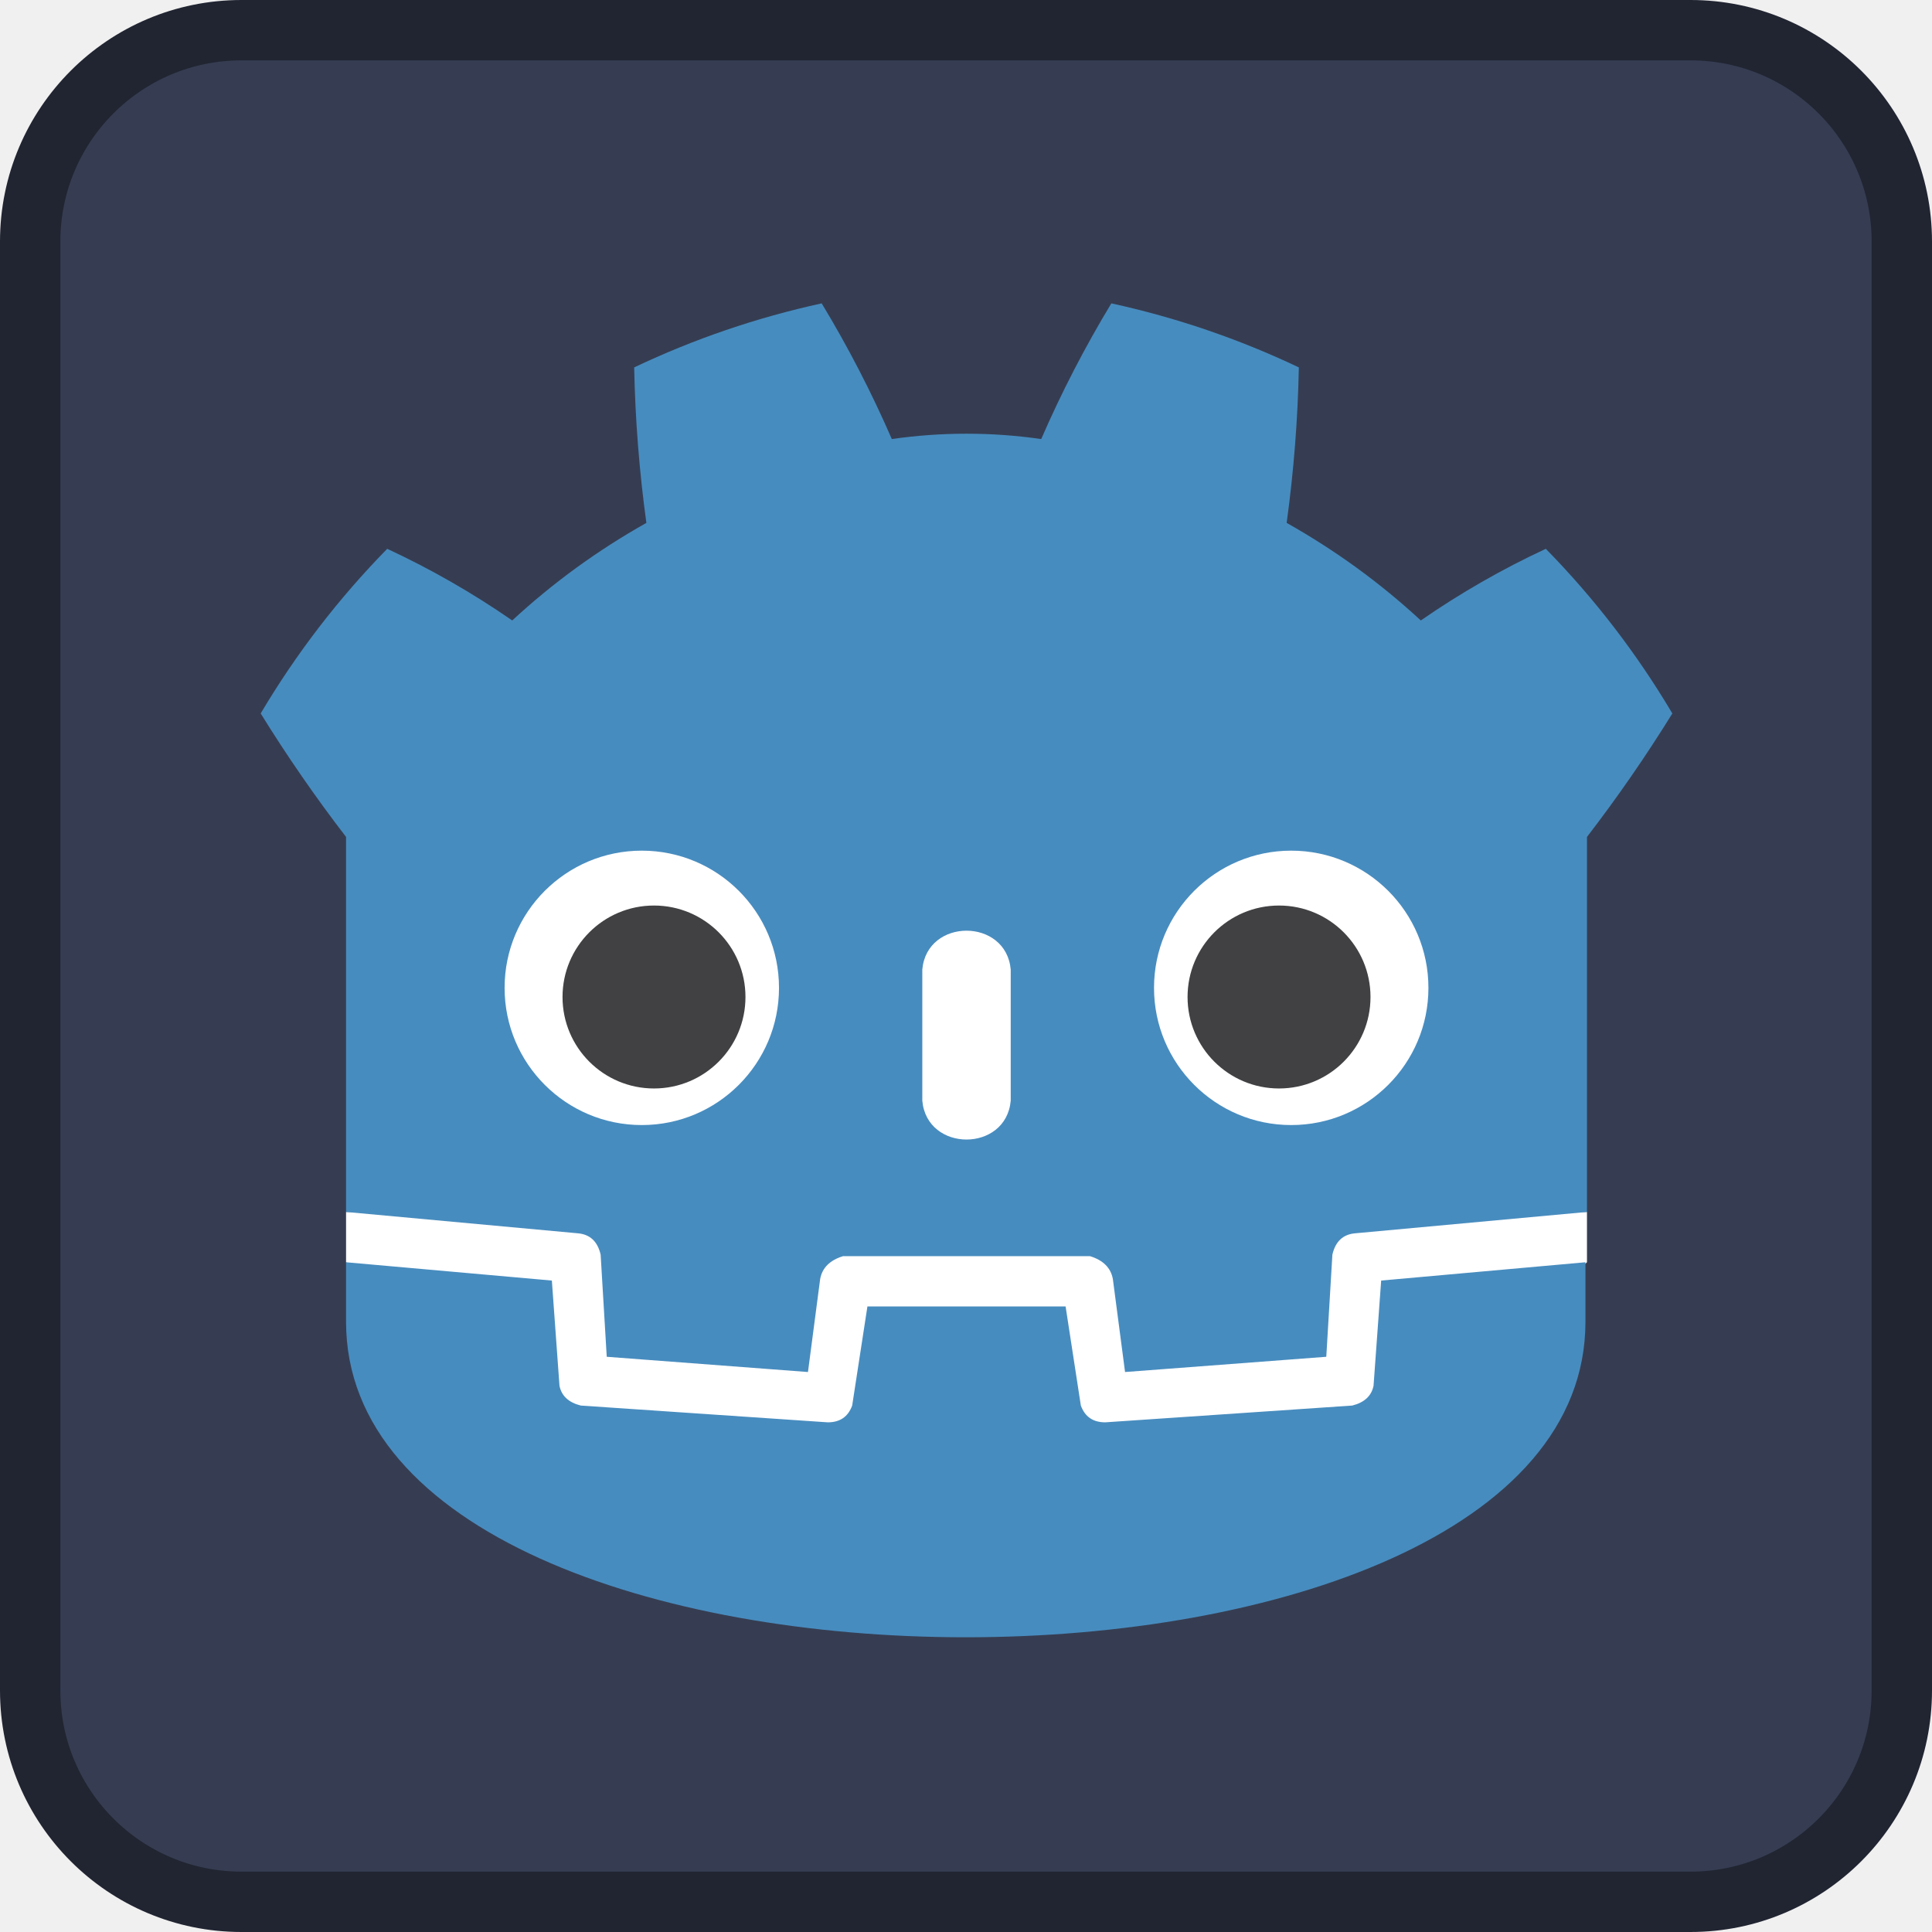
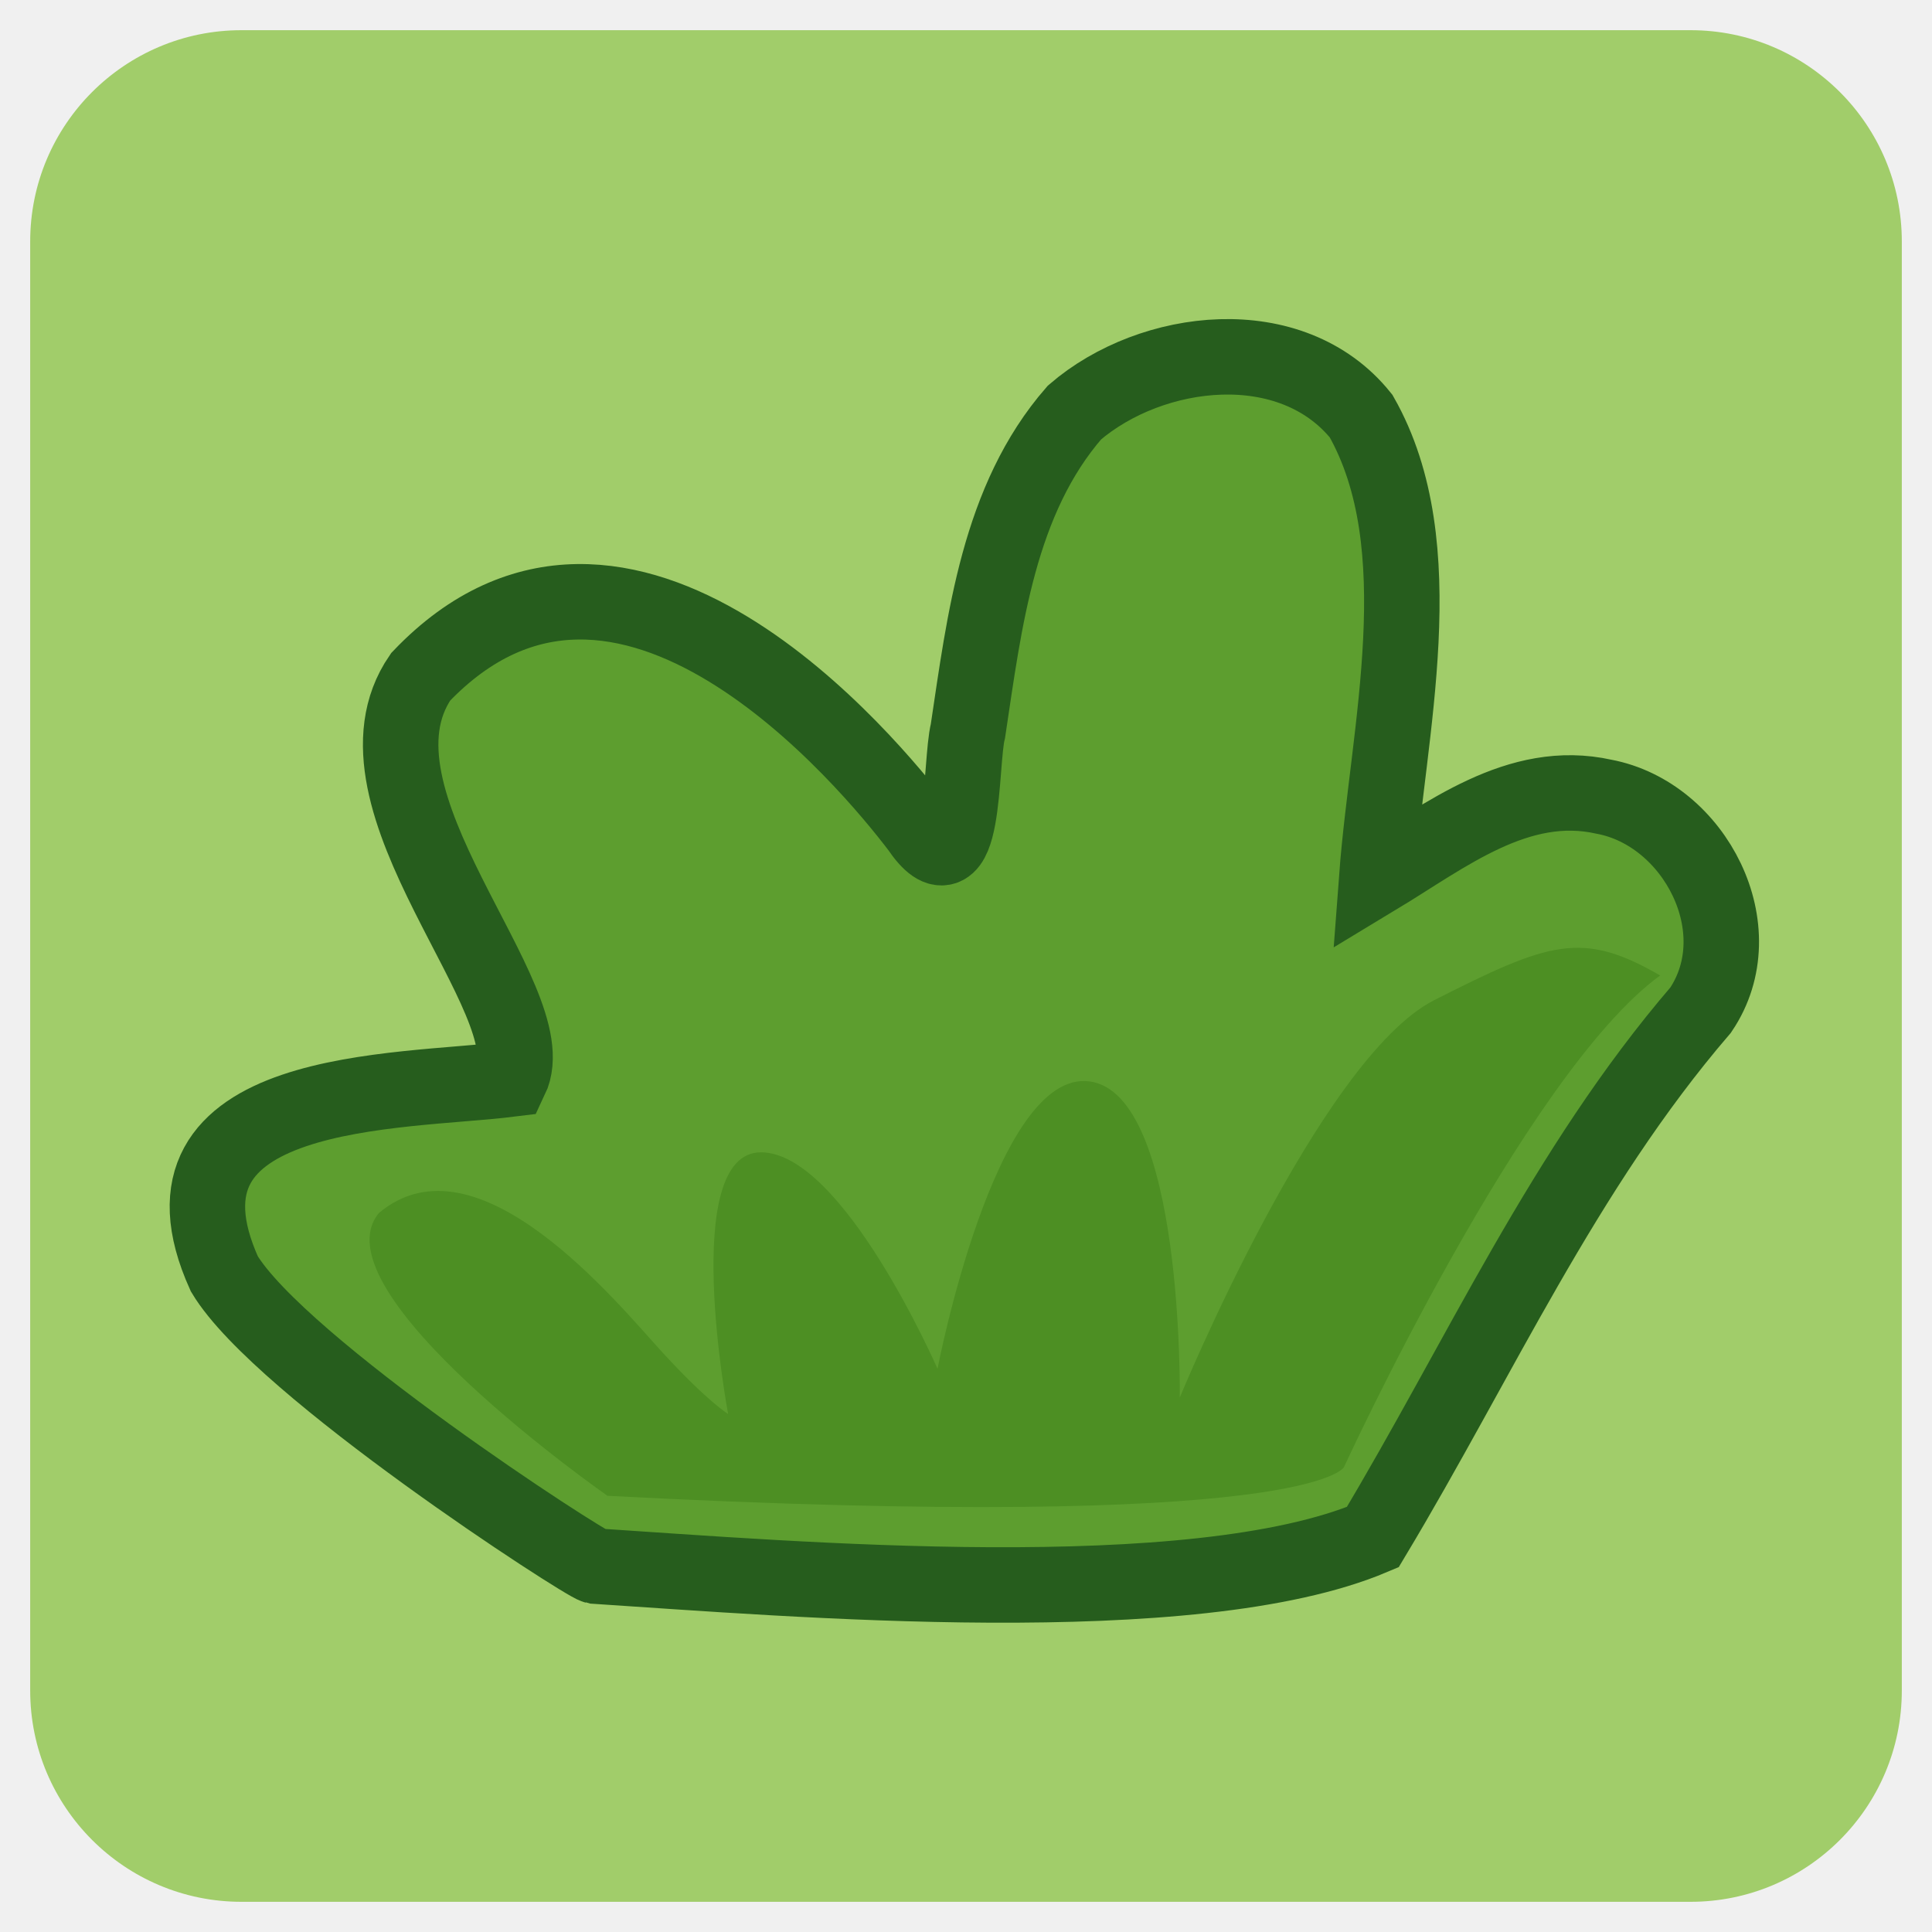
- <svg xmlns="http://www.w3.org/2000/svg" height="128" width="128">
-   <rect x="2" y="2" width="124" height="124" rx="14" fill="#363d52" stroke="#212532" stroke-width="4" />
-   <g transform="scale(.101) translate(122 122)">
-     <g fill="#fff">
-       <path d="M105 673v33q407 354 814 0v-33z" />
-       <path fill="#478cbf" d="m105 673 152 14q12 1 15 14l4 67 132 10 8-61q2-11 15-15h162q13 4 15 15l8 61 132-10 4-67q3-13 15-14l152-14V427q30-39 56-81-35-59-83-108-43 20-82 47-40-37-88-64 7-51 8-102-59-28-123-42-26 43-46 89-49-7-98 0-20-46-46-89-64 14-123 42 1 51 8 102-48 27-88 64-39-27-82-47-48 49-83 108 26 42 56 81zm0 33v39c0 276 813 276 813 0v-39l-134 12-5 69q-2 10-14 13l-162 11q-12 0-16-11l-10-65H447l-10 65q-4 11-16 11l-162-11q-12-3-14-13l-5-69z" />
-       <path d="M483 600c3 34 55 34 58 0v-86c-3-34-55-34-58 0z" />
-       <circle cx="725" cy="526" r="90" />
-       <circle cx="299" cy="526" r="90" />
-     </g>
-     <g fill="#414042">
-       <circle cx="307" cy="532" r="60" />
-       <circle cx="717" cy="532" r="60" />
-     </g>
-   </g>
+ <svg xmlns="http://www.w3.org/2000/svg" height="128" width="128" version="1.1" id="svg7" xml:space="preserve">
+   <defs id="defs7" />
+   <rect x="2" y="2" width="124" height="124" rx="14" fill="#363d52" stroke="#212532" stroke-width="4" id="rect1" style="stroke:none;fill:#a1cd6a;fill-opacity:1" />
+   <path style="fill:#5d9e2f;fill-opacity:1;stroke:#265d1d;stroke-width:5;stroke-opacity:1;stroke-dasharray:none" d="M 14.862,84.395 C 9.192,71.846 26.493,72.404 33.827,71.493 36.313,66.289 22.285,52.966 27.87,44.841 41.317,30.75 57.687,50.66 60.854,54.823 c 3.174,4.685 2.725,-4.256 3.275,-6.4 1.098,-7.3 2.027,-15.322 7.056,-21.092 5.118,-4.402 14.38,-5.501 18.992,0.237 4.906,8.637 1.764,20.883 1.039,30.553 4.564,-2.756 9.359,-6.607 15.049,-5.337 6.035,1.135 10.002,8.815 6.408,14.136 -9.048,10.529 -14.661,23.153 -21.725,34.92 -11.912,5.039 -38.507,2.767 -51.514,1.919 -0.722,-0.148 -20.864,-13.187 -24.572,-19.364 z" id="path1" />
+   <path style="fill:#4d8f23;fill-opacity:1;stroke:none;stroke-width:5;stroke-linecap:round;stroke-dasharray:none;stroke-opacity:1;paint-order:stroke fill markers" d="m 40.25,99.102 c 0,0 -19.484,-13.583 -15.132,-18.752 6.529,-5.44 15.777,5.985 18.77,9.249 2.992,3.264 4.352,4.08 4.352,4.08 0,0 -3.264,-17.335 2.176,-17.335 5.44,0 11.697,14.343 11.697,14.343 0,0 3.808,-19.858 10.065,-19.042 6.257,0.816 5.985,20.946 5.985,20.946 0,0 9.249,-22.469 16.865,-26.332 7.617,-3.863 9.793,-4.624 14.961,-1.632 -8.977,6.529 -20.946,32.57 -20.946,32.57 0,0 -2.006,4.352 -48.794,1.904 z" id="path2" />
</svg>
